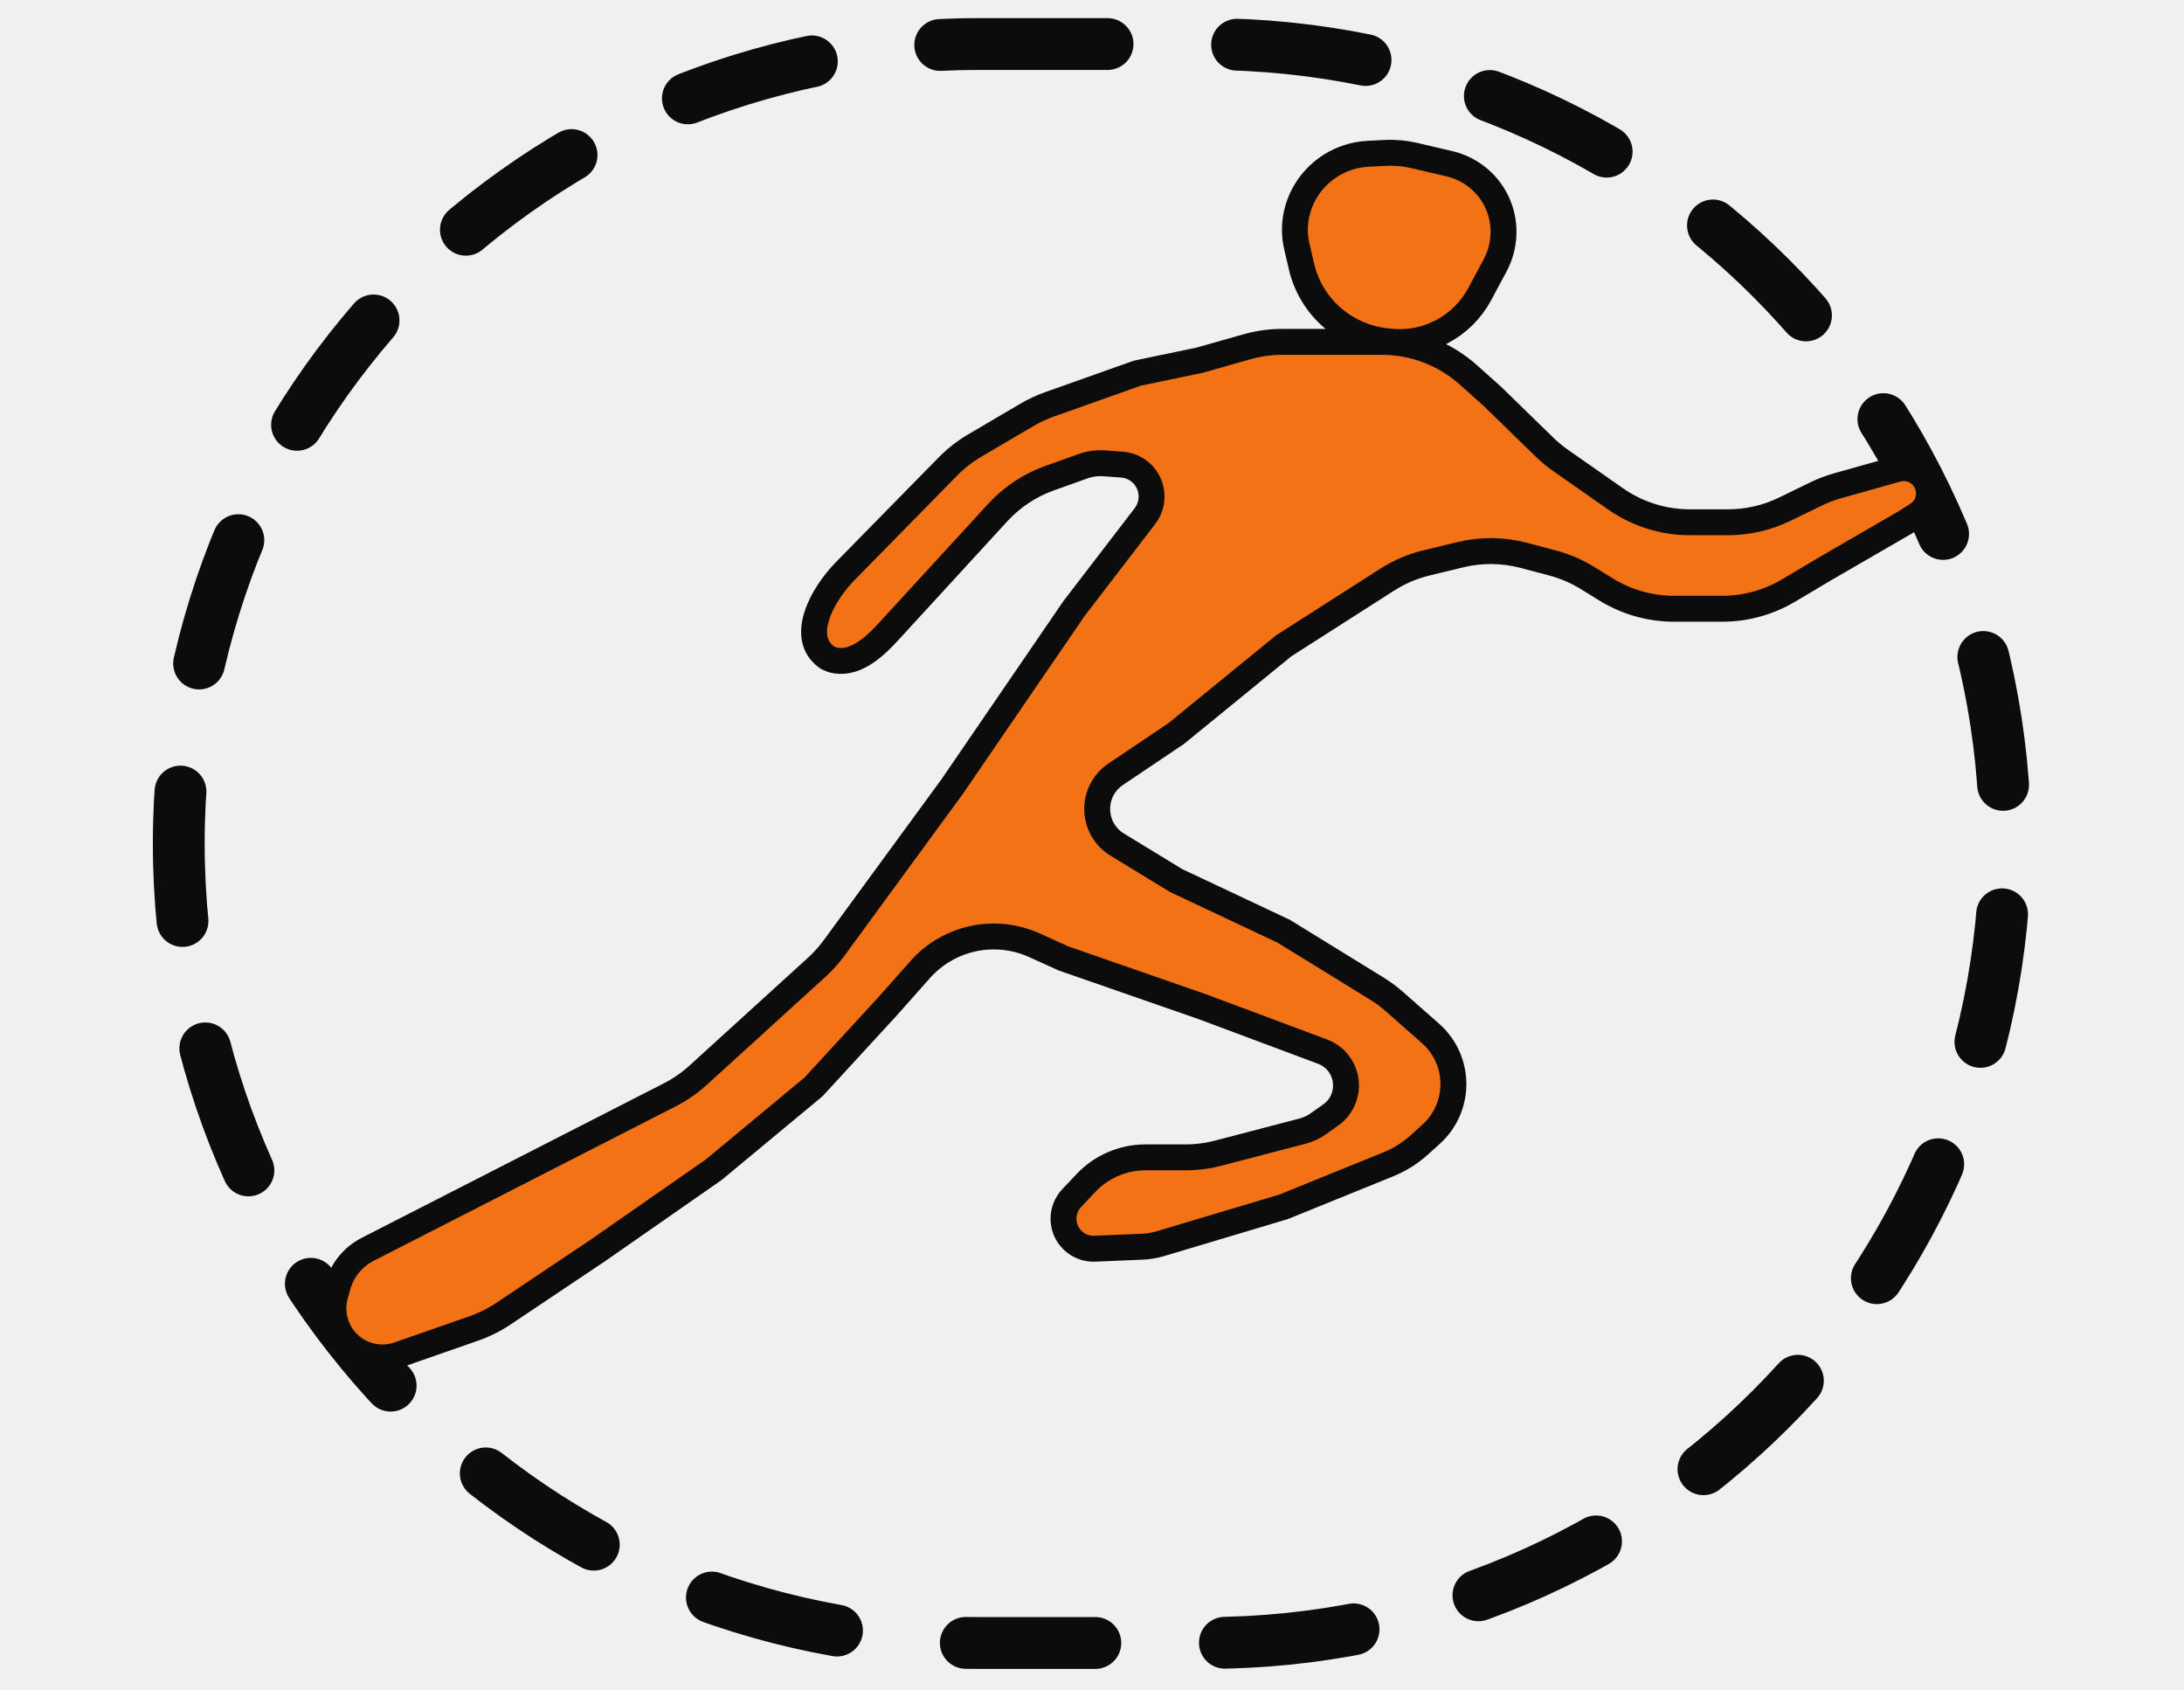
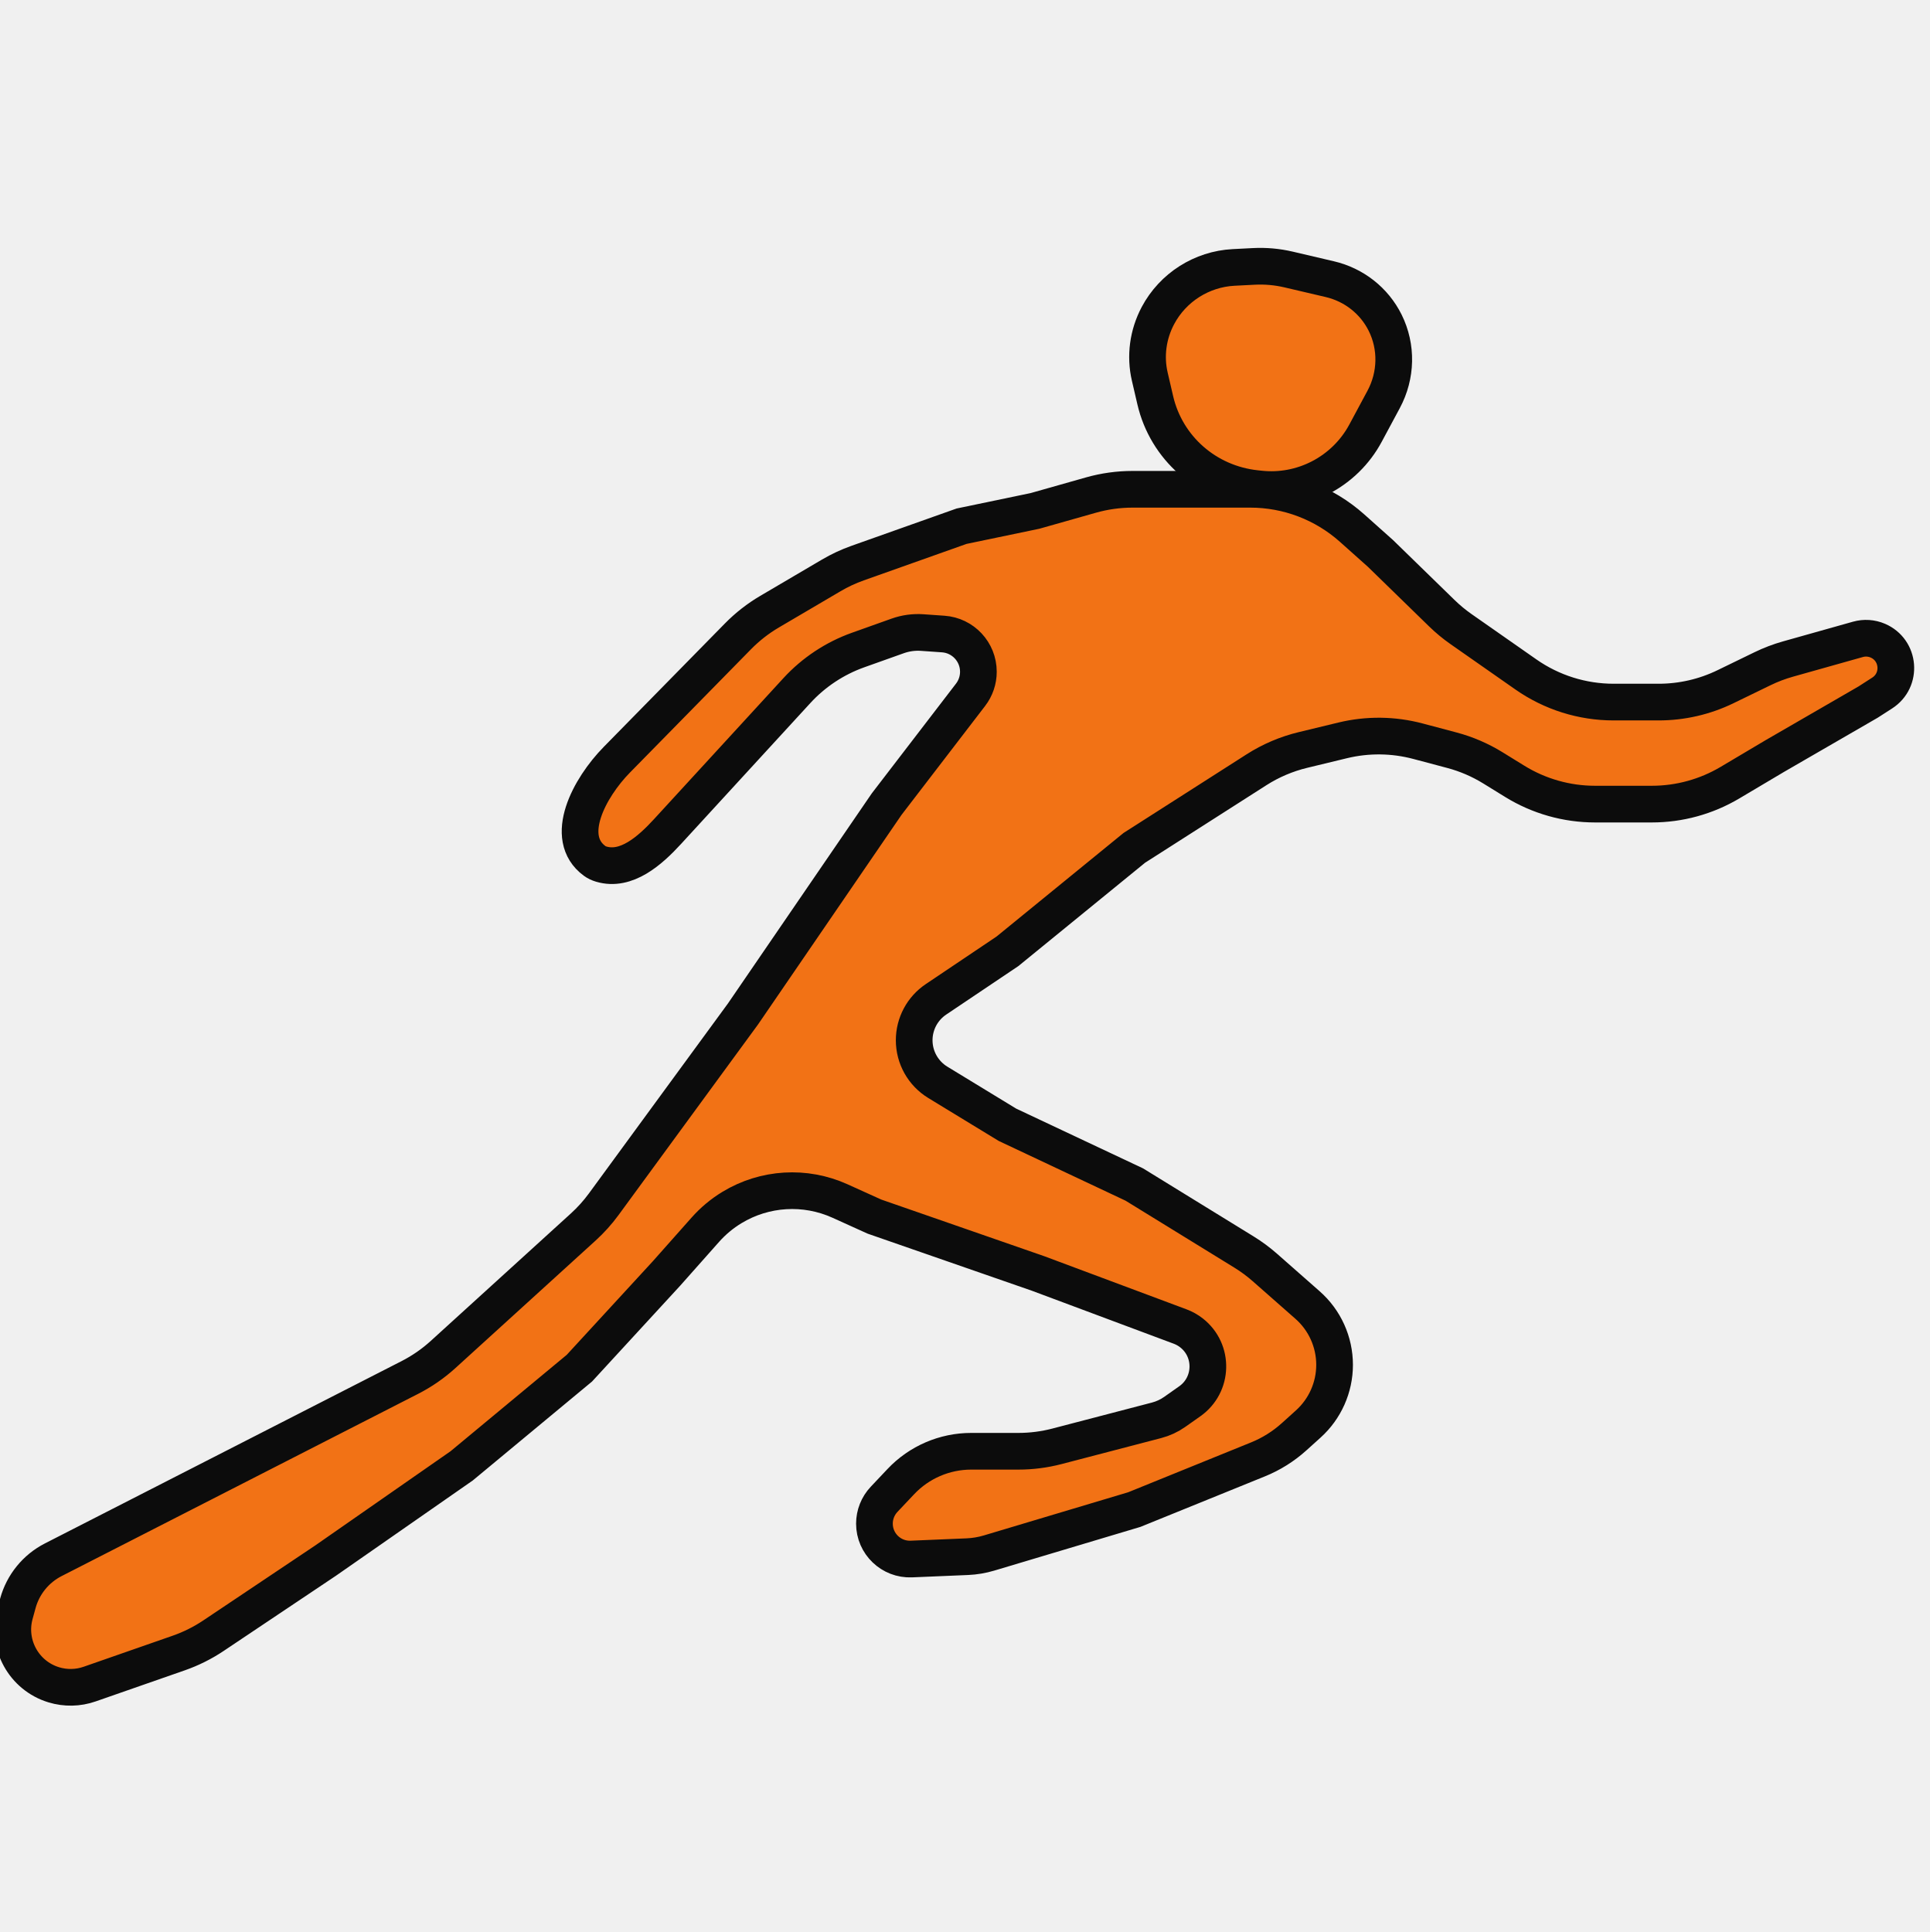
- <svg xmlns="http://www.w3.org/2000/svg" width="843" height="652" viewBox="0 0 843 652" fill="none">
-   <rect x="69" y="17" width="705" height="617" rx="308.5" stroke="#0C0C0C" stroke-width="20" stroke-miterlimit="1.643" stroke-linecap="round" stroke-dasharray="50 50" />
-   <path d="M258.552 422.47L141.925 482.095C136.239 485.001 132.038 490.166 130.349 496.324L129.364 499.913C126.656 509.787 132.299 520.023 142.094 523.004C145.932 524.172 150.041 524.089 153.828 522.768L182.96 512.604C186.97 511.205 190.786 509.301 194.315 506.938L231 482.366L275.5 451.375L314 419.429L342.5 388.437L355.199 374.126C357.719 371.286 360.65 368.841 363.896 366.871C374.6 360.376 387.82 359.578 399.227 364.741L410.5 369.842L464 388.437L510.493 405.806C511.823 406.303 513.07 407 514.189 407.873C521.562 413.626 521.289 424.864 513.645 430.252L508.726 433.719C506.923 434.99 504.907 435.926 502.773 436.483L470.212 444.985C466.087 446.061 461.843 446.607 457.58 446.607H442.148C433.437 446.607 425.111 450.197 419.132 456.532L413.66 462.33C411.631 464.481 410.5 467.326 410.5 470.283C410.5 476.872 415.989 482.135 422.573 481.858L440.862 481.089C443.278 480.987 445.672 480.585 447.988 479.892L495.5 465.678L535.953 449.263C540.284 447.506 544.275 445.005 547.746 441.874L552.397 437.679C557.874 432.739 561 425.708 561 418.332C561 410.846 557.78 403.721 552.16 398.774L538.197 386.484C536.07 384.611 533.787 382.922 531.373 381.436L495.5 359.353L454 339.804L431.23 325.922C426.429 322.995 423.5 317.779 423.5 312.156C423.5 306.788 426.172 301.771 430.628 298.776L454 283.065L495.5 249.213L535.457 223.676C540.12 220.696 545.245 218.51 550.624 217.209L563.665 214.054C571.76 212.095 580.216 212.19 588.265 214.329L599.367 217.279C604.097 218.536 608.616 220.48 612.781 223.05L619.929 227.461C627.821 232.33 636.911 234.909 646.184 234.909H664.775C673.759 234.909 682.577 232.488 690.302 227.902L705 219.175L735.5 201.533L740.095 198.575C746.657 194.352 745.835 184.512 738.664 181.435C736.617 180.557 734.33 180.407 732.185 181.01L709.293 187.452C706.437 188.255 703.658 189.312 700.988 190.608L688.846 196.507C682.038 199.815 674.567 201.533 666.998 201.533H652.248C641.998 201.533 631.995 198.383 623.594 192.508L602.329 177.637C600.113 176.088 598.027 174.361 596.09 172.474L576 152.9L566.727 144.622C557.564 136.442 545.711 131.921 533.429 131.921H494.943C490.336 131.921 485.752 132.557 481.32 133.812L463 139L439 144L405.001 156.07C402.007 157.133 399.122 158.479 396.383 160.089L376.203 171.956C372.418 174.182 368.942 176.897 365.865 180.031L326.259 220.382C317.189 229.622 308.56 245.846 319 253.504C319.626 253.963 320.355 254.298 321.149 254.535C329.35 256.979 337.038 250.193 342.824 243.888L385.121 197.791C390.624 191.794 397.507 187.231 405.173 184.498L418.107 179.888C420.674 178.973 423.404 178.598 426.123 178.789L432.994 179.271C439.475 179.725 444.5 185.115 444.5 191.612C444.5 194.335 443.601 196.983 441.943 199.143L414.5 234.909L367.5 303.568L321.975 365.777C319.997 368.48 317.752 370.978 315.274 373.232L269.441 414.934C266.162 417.917 262.5 420.452 258.552 422.47Z" fill="#F27215" stroke="#0C0C0C" stroke-width="10" />
-   <path d="M500.557 95.078L502.351 102.798C505.981 118.419 519.118 129.948 535.252 131.675L536.639 131.823C543.377 132.544 550.218 131.258 556.291 128.129C562.591 124.883 567.762 119.809 571.097 113.601L577.04 102.538C581.271 94.663 581.459 85.329 577.546 77.451C573.971 70.254 567.351 65.038 559.441 63.185L545.943 60.023C542.233 59.154 538.406 58.813 534.578 59.01L527.971 59.349C517.554 59.885 508.114 65.891 503.224 75.094C499.944 81.268 498.997 88.362 500.557 95.078Z" fill="#F27215" stroke="#0C0C0C" stroke-width="10" />
+ <svg xmlns="http://www.w3.org/2000/svg" width="631" height="632" viewBox="0 0 631 632" fill="none">
+   <g clip-path="url(#clip0_130_2)">
+     <path d="M376.057 123.212L377.851 130.933C381.481 146.554 394.618 158.083 410.752 159.809L412.139 159.958C418.877 160.679 425.718 159.392 431.791 156.263C438.091 153.017 443.262 147.943 446.597 141.736L452.54 130.672C456.771 122.798 456.959 113.464 453.046 105.586C449.471 98.389 442.851 93.173 434.941 91.32L421.443 88.158C417.733 87.289 413.906 86.948 410.078 87.145L403.471 87.484C393.054 88.02 383.614 94.026 378.724 103.229C375.444 109.403 374.497 116.497 376.057 123.212Z" fill="#F27215" stroke="#0C0C0C" stroke-width="12" />
+     <path d="M134.052 450.604L17.425 510.229C11.739 513.136 7.538 518.3 5.849 524.458L4.864 528.047C2.156 537.921 7.799 548.157 17.595 551.138C21.432 552.306 25.541 552.223 29.328 550.902L58.46 540.739C62.47 539.34 66.286 537.435 69.815 535.072L106.5 510.501L151 479.509L189.5 447.563L218 416.572L230.699 402.26C233.219 399.421 236.15 396.975 239.396 395.005C250.1 388.51 263.32 387.713 274.727 392.875L286 397.977L339.5 416.572L385.993 433.94C387.323 434.437 388.57 435.134 389.689 436.008C397.062 441.76 396.789 452.998 389.145 458.386L384.226 461.853C382.423 463.124 380.407 464.06 378.273 464.617L345.712 473.119C341.587 474.196 337.343 474.741 333.08 474.741H317.648C308.937 474.741 300.611 478.331 294.632 484.667L289.16 490.464C287.131 492.615 286 495.46 286 498.417C286 505.007 291.489 510.27 298.073 509.993L316.362 509.223C318.778 509.122 321.172 508.72 323.488 508.027L371 493.813L411.453 477.397C415.784 475.64 419.775 473.139 423.246 470.009L427.897 465.814C433.374 460.873 436.5 453.843 436.5 446.467C436.5 438.98 433.28 431.855 427.66 426.909L413.697 414.618C411.57 412.745 409.287 411.057 406.873 409.571L371 387.487L329.5 367.938L306.73 354.056C301.929 351.129 299 345.913 299 340.29C299 334.922 301.672 329.906 306.128 326.91L329.5 311.2L371 277.347L410.957 251.81C415.62 248.83 420.745 246.645 426.124 245.343L439.165 242.188C447.26 240.229 455.716 240.324 463.765 242.463L474.867 245.413C479.597 246.67 484.116 248.615 488.281 251.184L495.429 255.595C503.321 260.464 512.411 263.043 521.684 263.043H540.275C549.259 263.043 558.077 260.623 565.802 256.036L580.5 247.309L611 229.667L615.595 226.71C622.157 222.486 621.335 212.647 614.164 209.569C612.117 208.691 609.83 208.541 607.685 209.144L584.793 215.586C581.937 216.39 579.158 217.446 576.488 218.743L564.346 224.641C557.538 227.949 550.067 229.667 542.498 229.667H527.748C517.498 229.667 507.495 226.517 499.094 220.642L477.829 205.772C475.613 204.222 473.527 202.496 471.59 200.609L451.5 181.034L442.227 172.756C433.064 164.576 421.211 160.055 408.929 160.055H370.443C365.836 160.055 361.252 160.692 356.82 161.947L338.5 167.134L314.5 172.134L280.501 184.204C277.507 185.267 274.622 186.613 271.883 188.223L251.703 200.09C247.918 202.316 244.442 205.031 241.365 208.165L201.759 248.516C192.689 257.757 184.06 273.98 194.5 281.638C195.126 282.097 195.855 282.432 196.649 282.669C204.85 285.113 212.538 278.327 218.324 272.022L260.621 225.925C266.124 219.928 273.007 215.366 280.673 212.633L293.607 208.022C296.174 207.107 298.904 206.733 301.623 206.923L308.494 207.405C314.975 207.859 320 213.249 320 219.746C320 222.47 319.101 225.117 317.443 227.278L290 263.043L243 331.702L197.475 393.912C195.497 396.615 193.252 399.112 190.774 401.367L144.941 443.068C141.662 446.052 138 448.586 134.052 450.604Z" fill="#F27215" stroke="#0C0C0C" stroke-width="12" />
+   </g>
+   <defs>
+     <clipPath id="clip0_130_2">
+       <rect width="631" height="632" fill="white" />
+     </clipPath>
+   </defs>
</svg>
